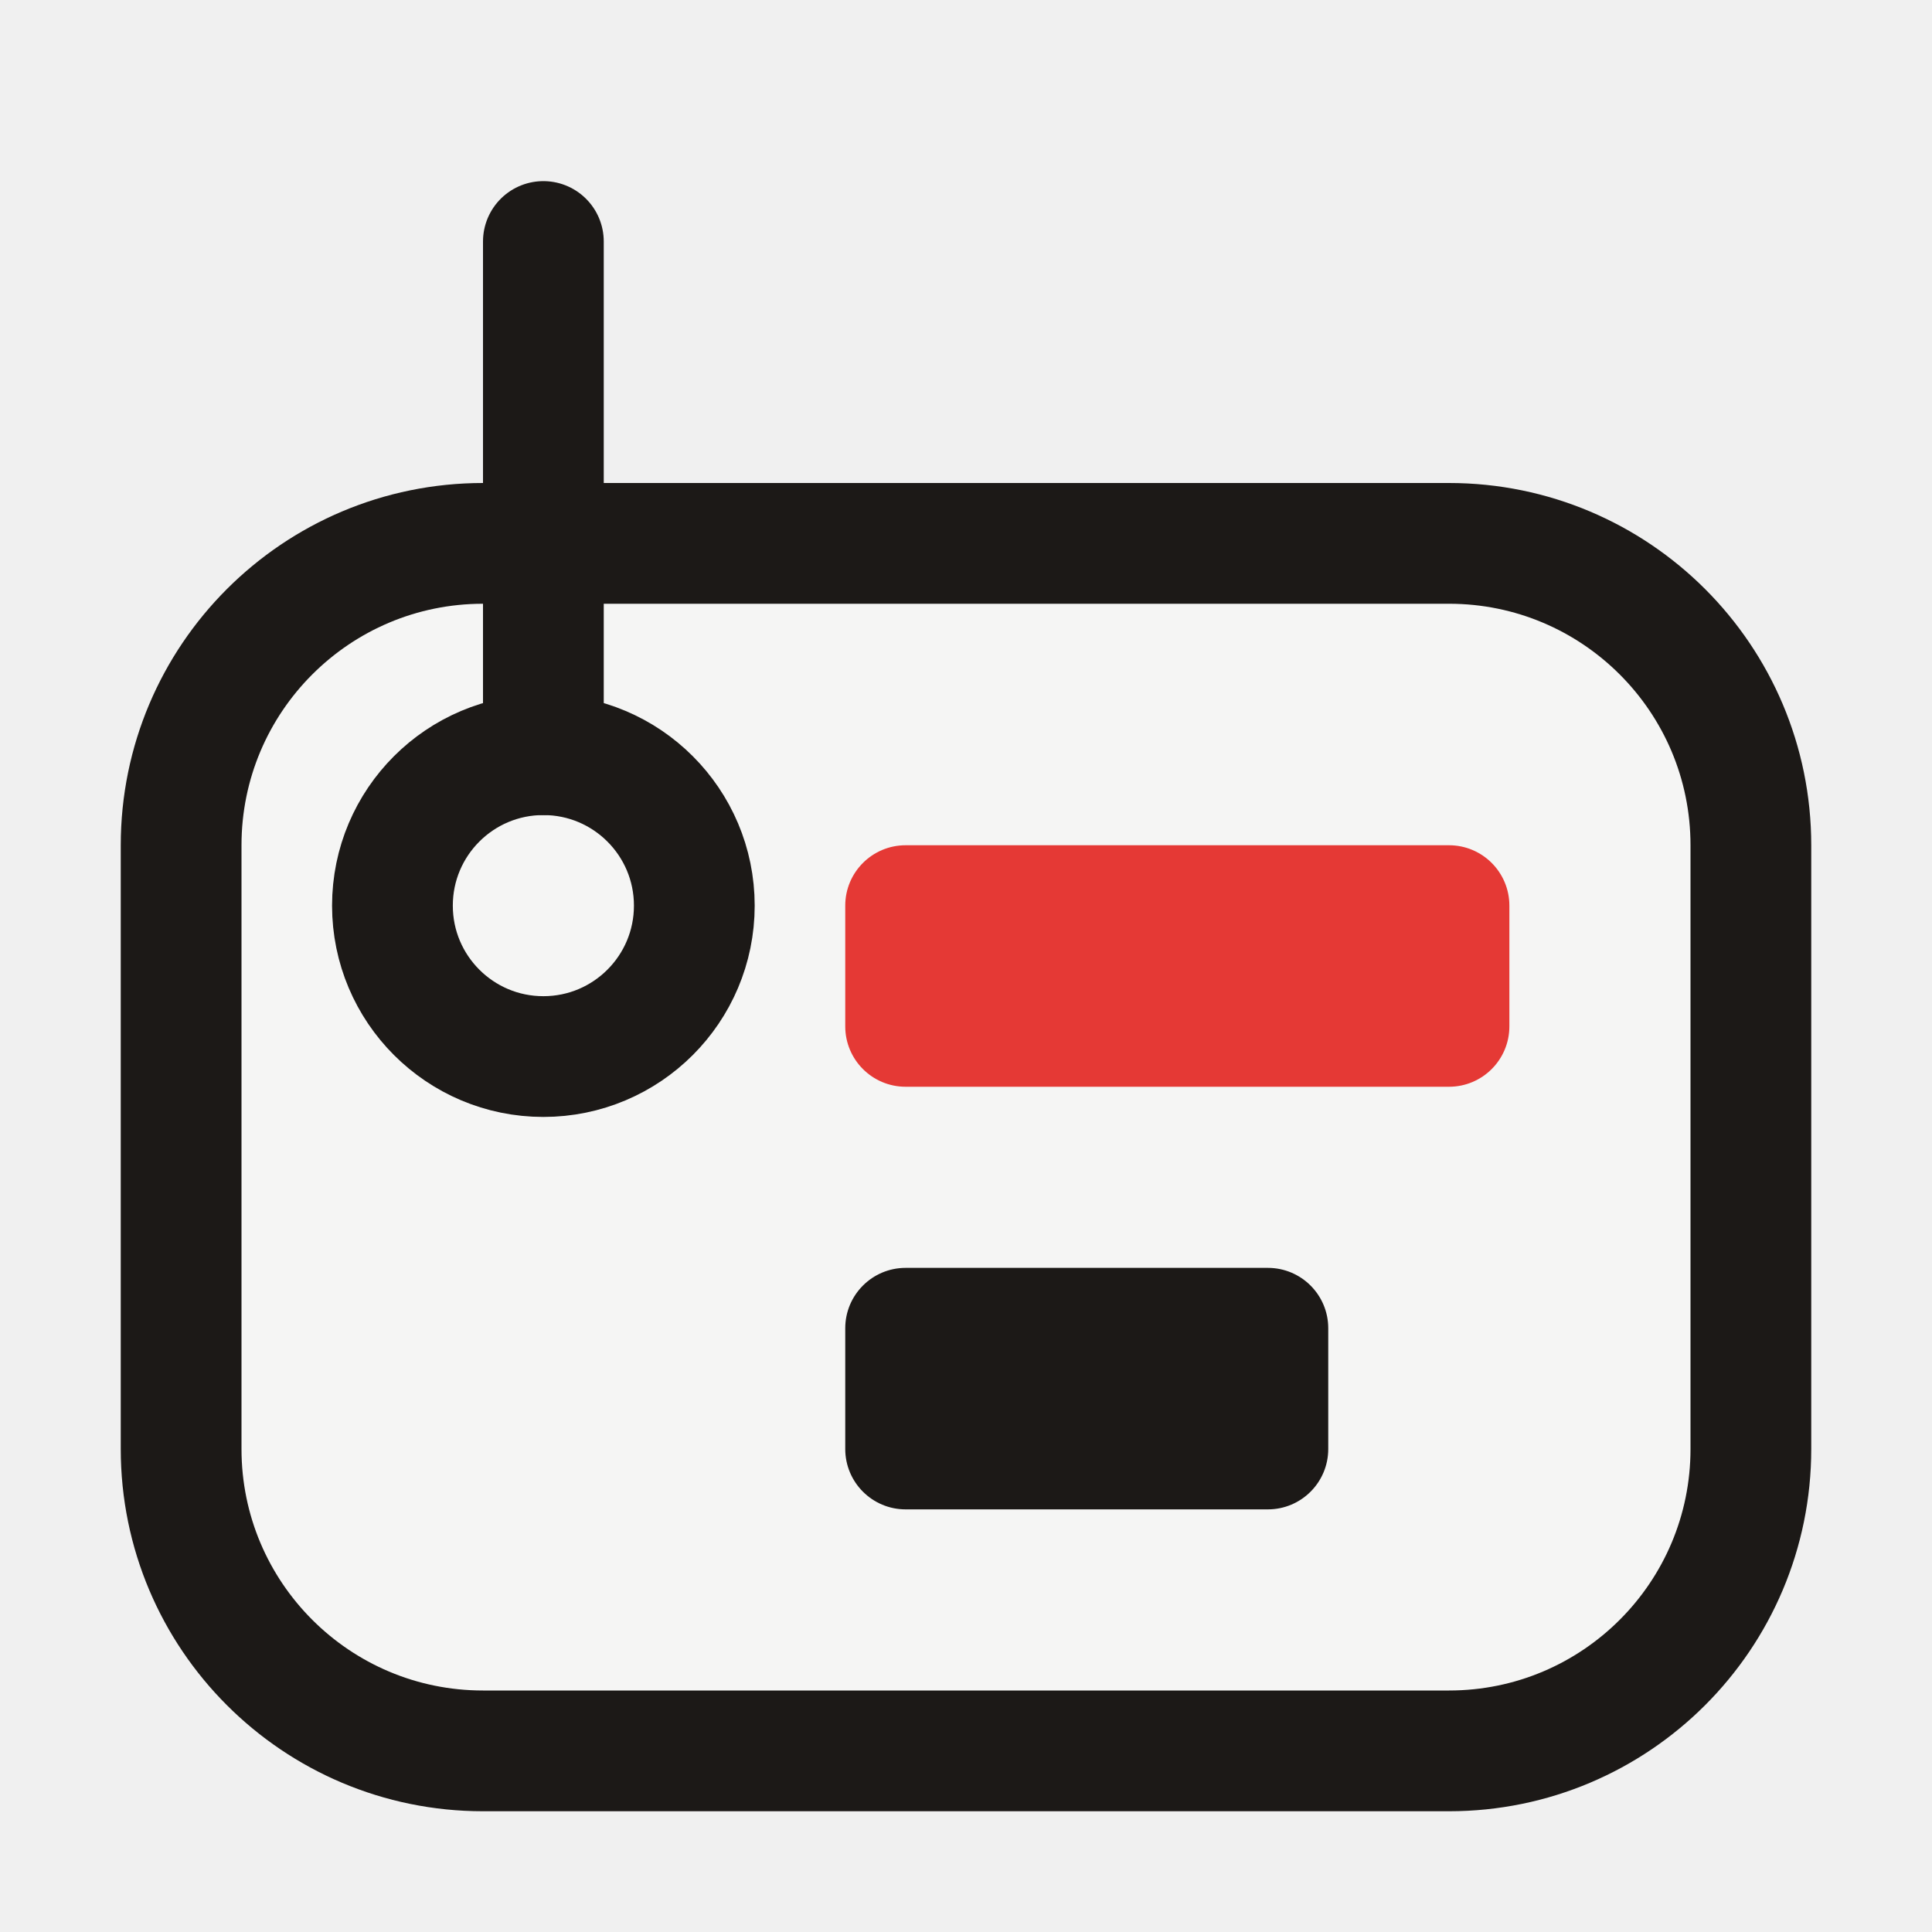
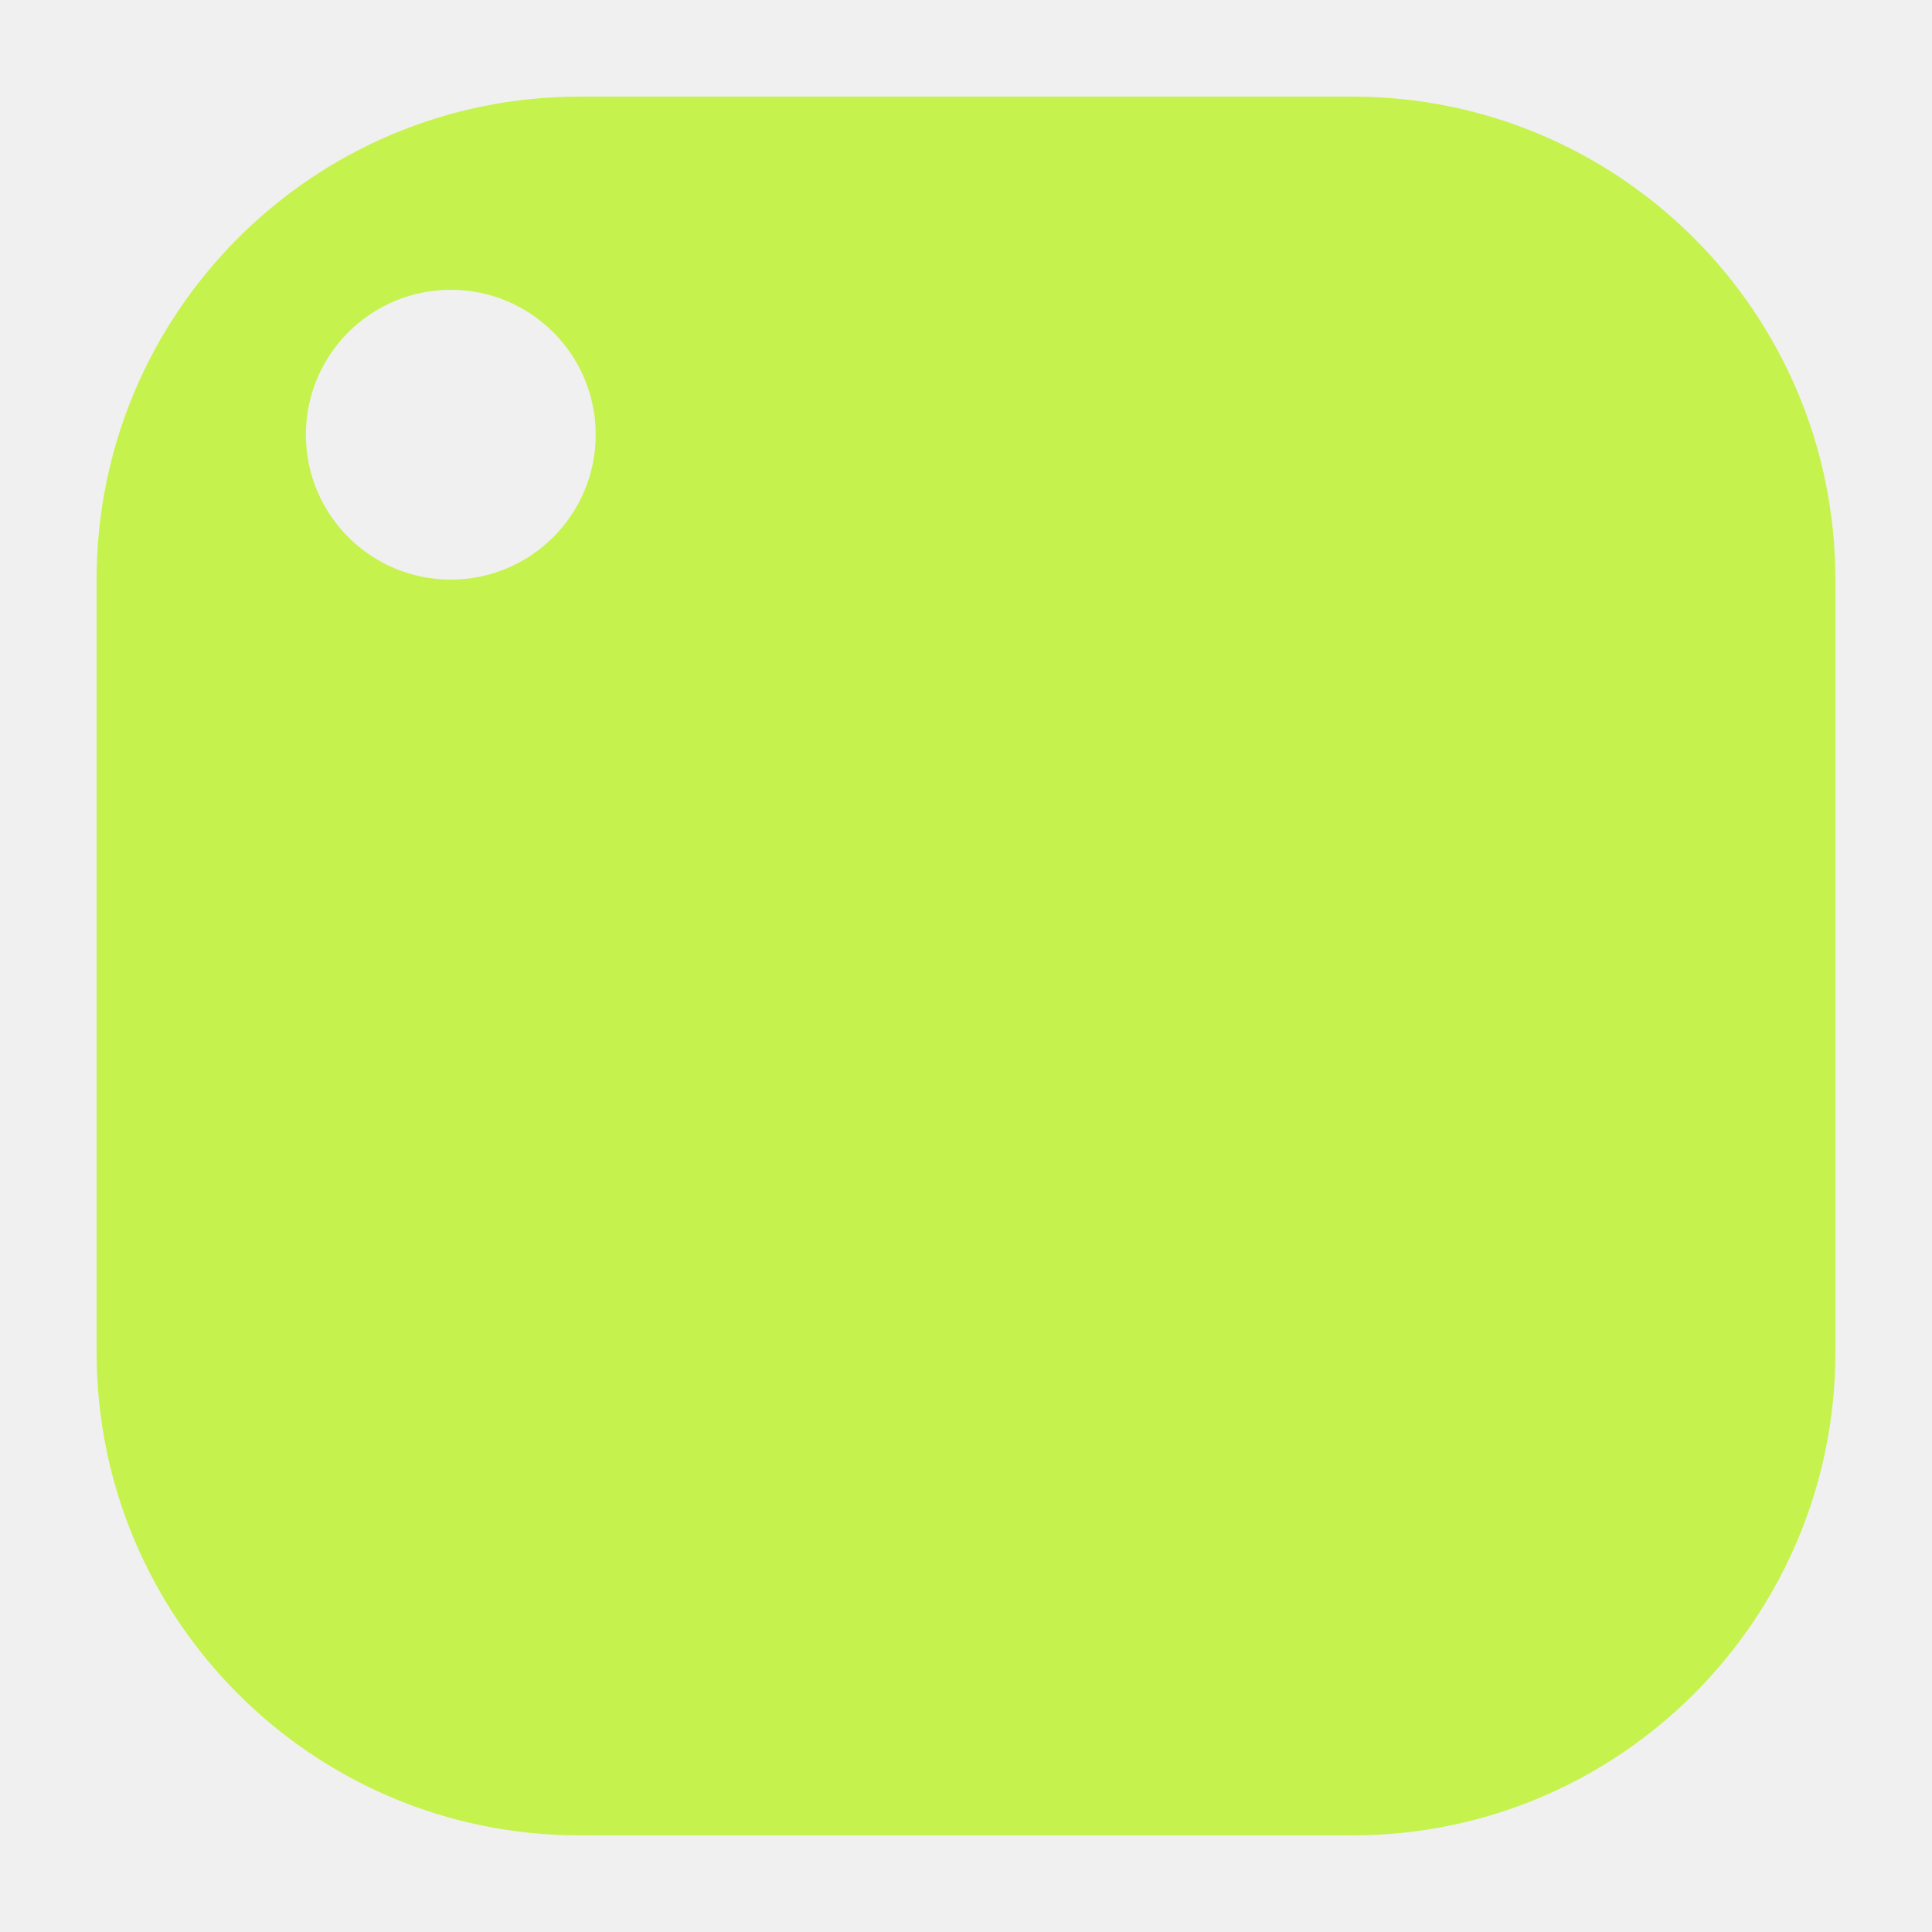
- <svg xmlns="http://www.w3.org/2000/svg" viewBox="0 0 32 32">
-   <rect x="3" y="9" width="26" height="20" rx="5" fill="#f5f5f4" stroke="#1c1917" stroke-width="2" />
-   <circle cx="9" cy="15" r="2.5" fill="none" stroke="#1c1917" stroke-width="2" />
-   <rect x="14" y="14" width="11" height="4" rx="1" fill="#e53935" />
-   <rect x="14" y="21" width="8" height="4" rx="1" fill="#1c1917" />
-   <path d="M9 12.5 V4" stroke="#1c1917" stroke-width="2" stroke-linecap="round" />
+ <svg xmlns="http://www.w3.org/2000/svg" viewBox="0 0 120 120">
+   <mask id="a">
+     <rect width="120" height="120" fill="#fff" />
+     <circle cx="28" cy="27" r="9" fill="#000" />
+   </mask>
+   <rect x="6" y="6" width="108" height="108" rx="30" fill="#C6F24E" mask="url(#a)" />
</svg>
